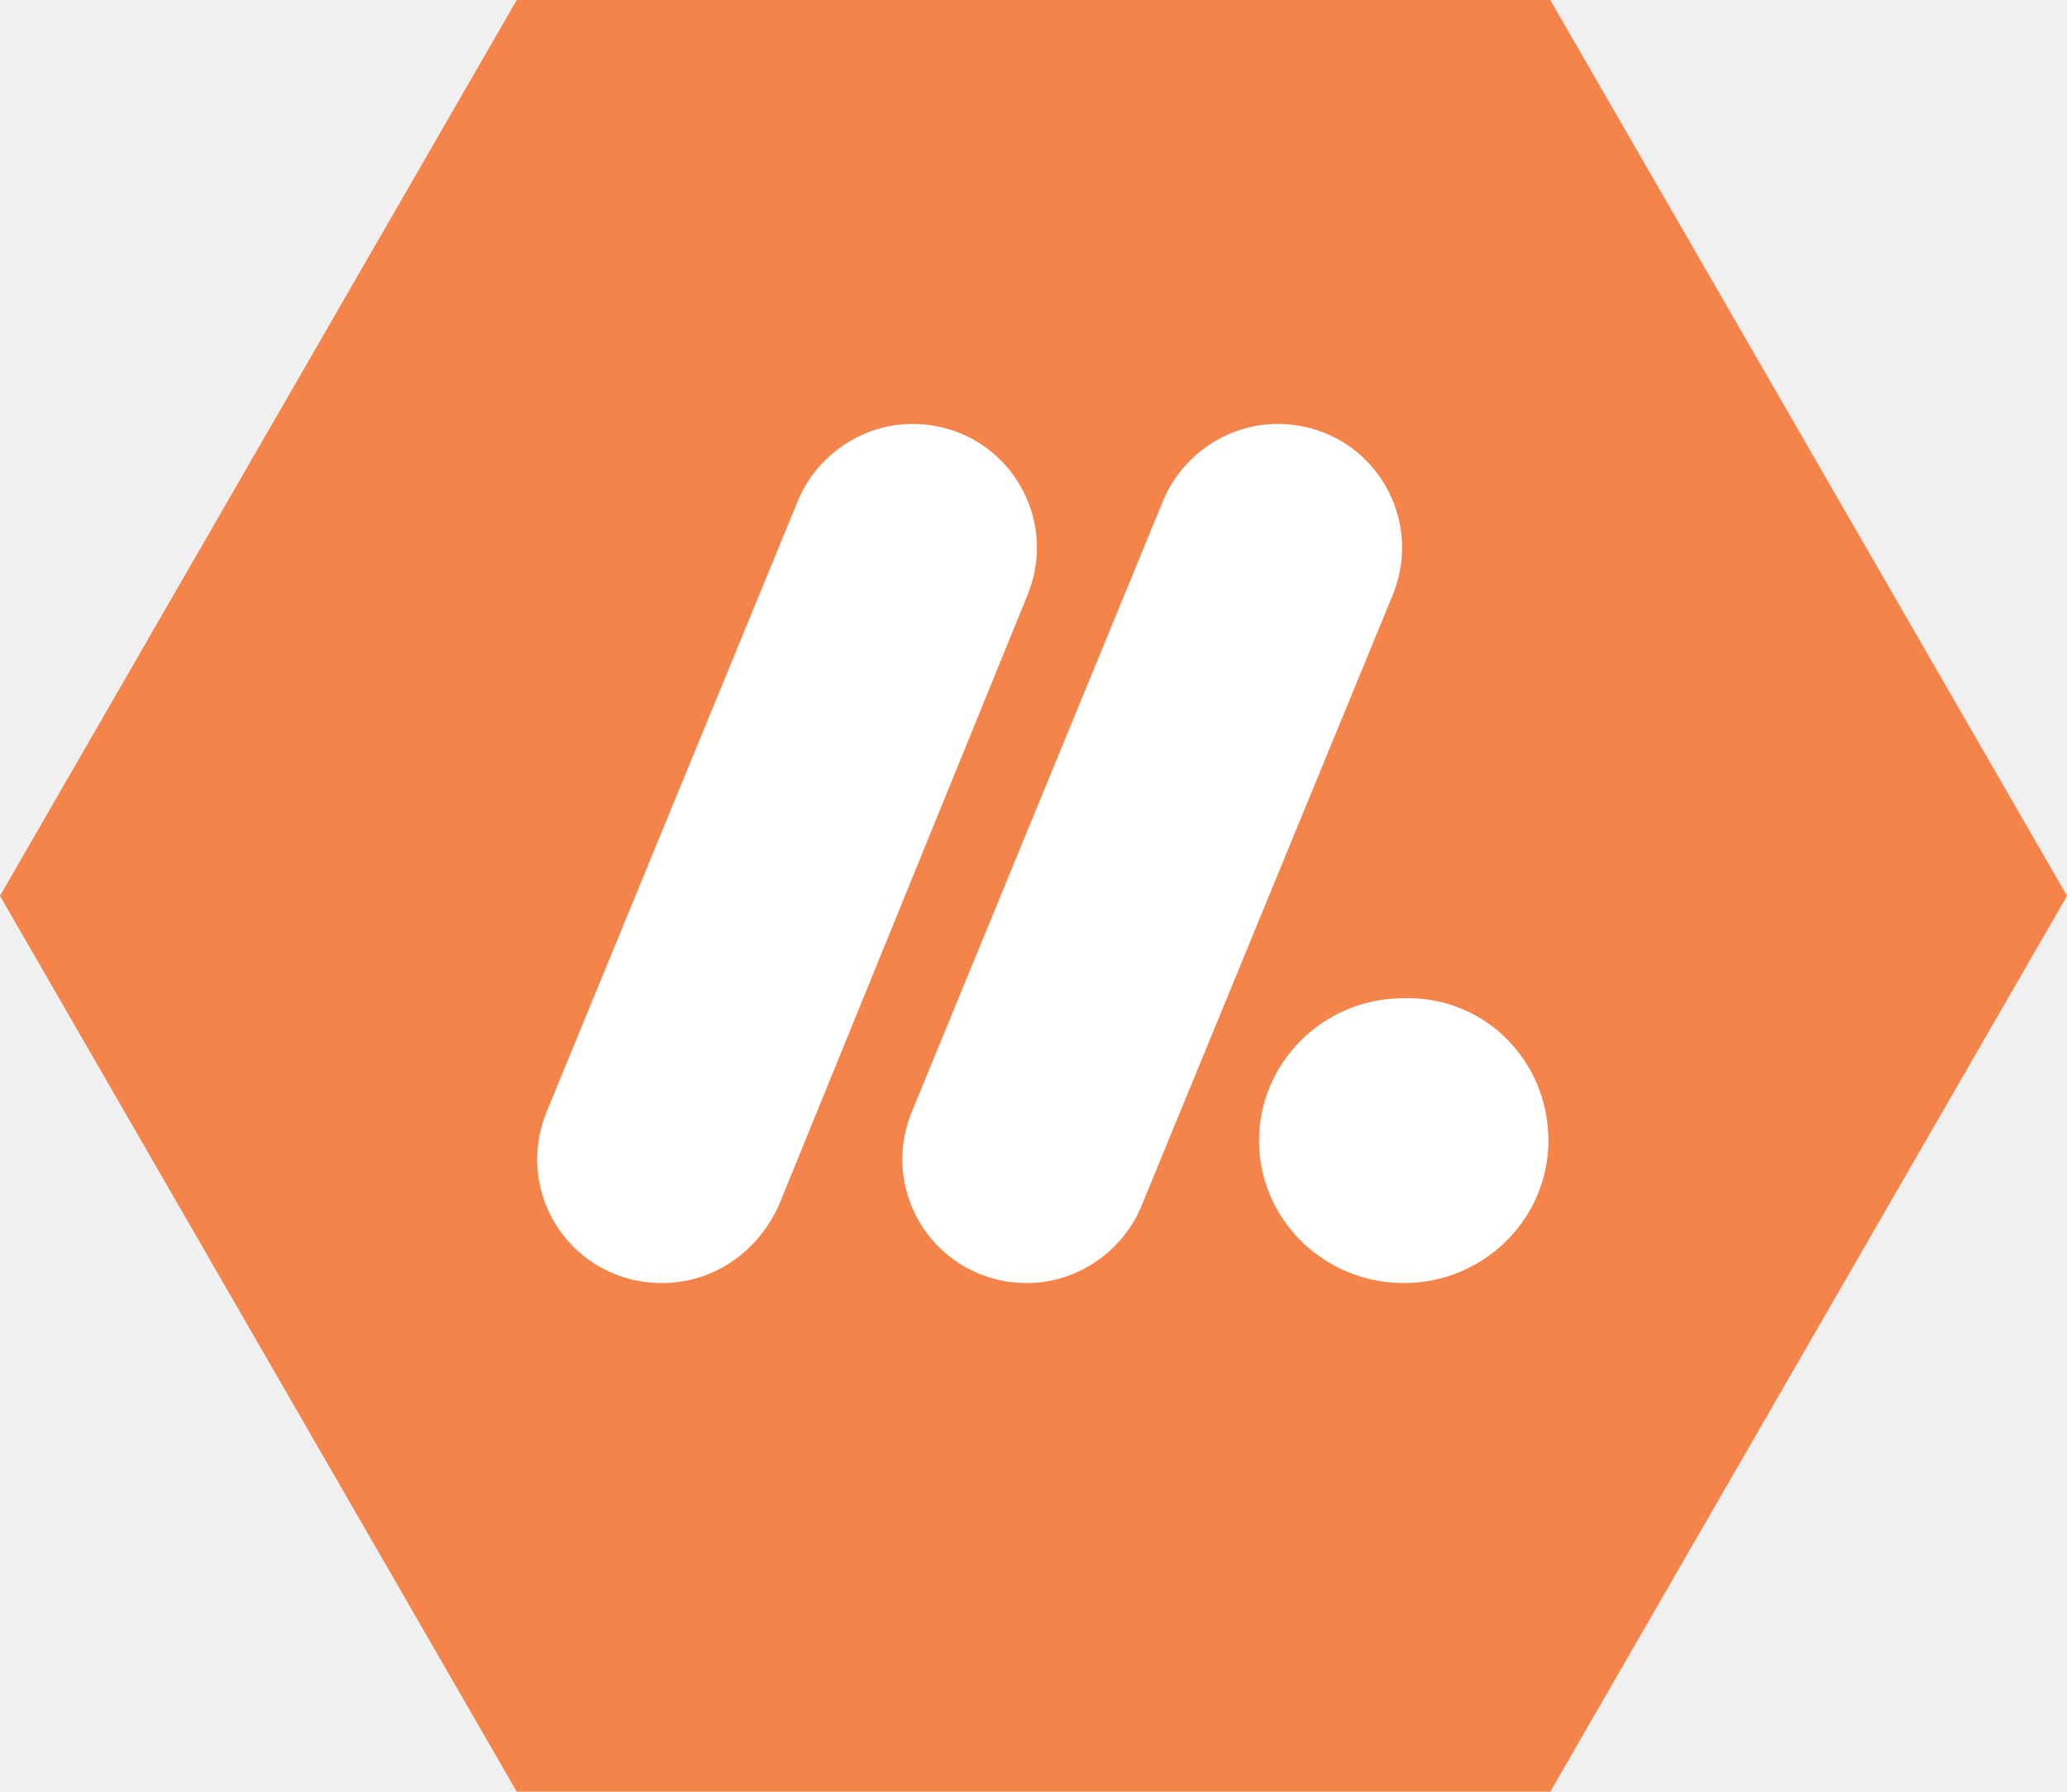
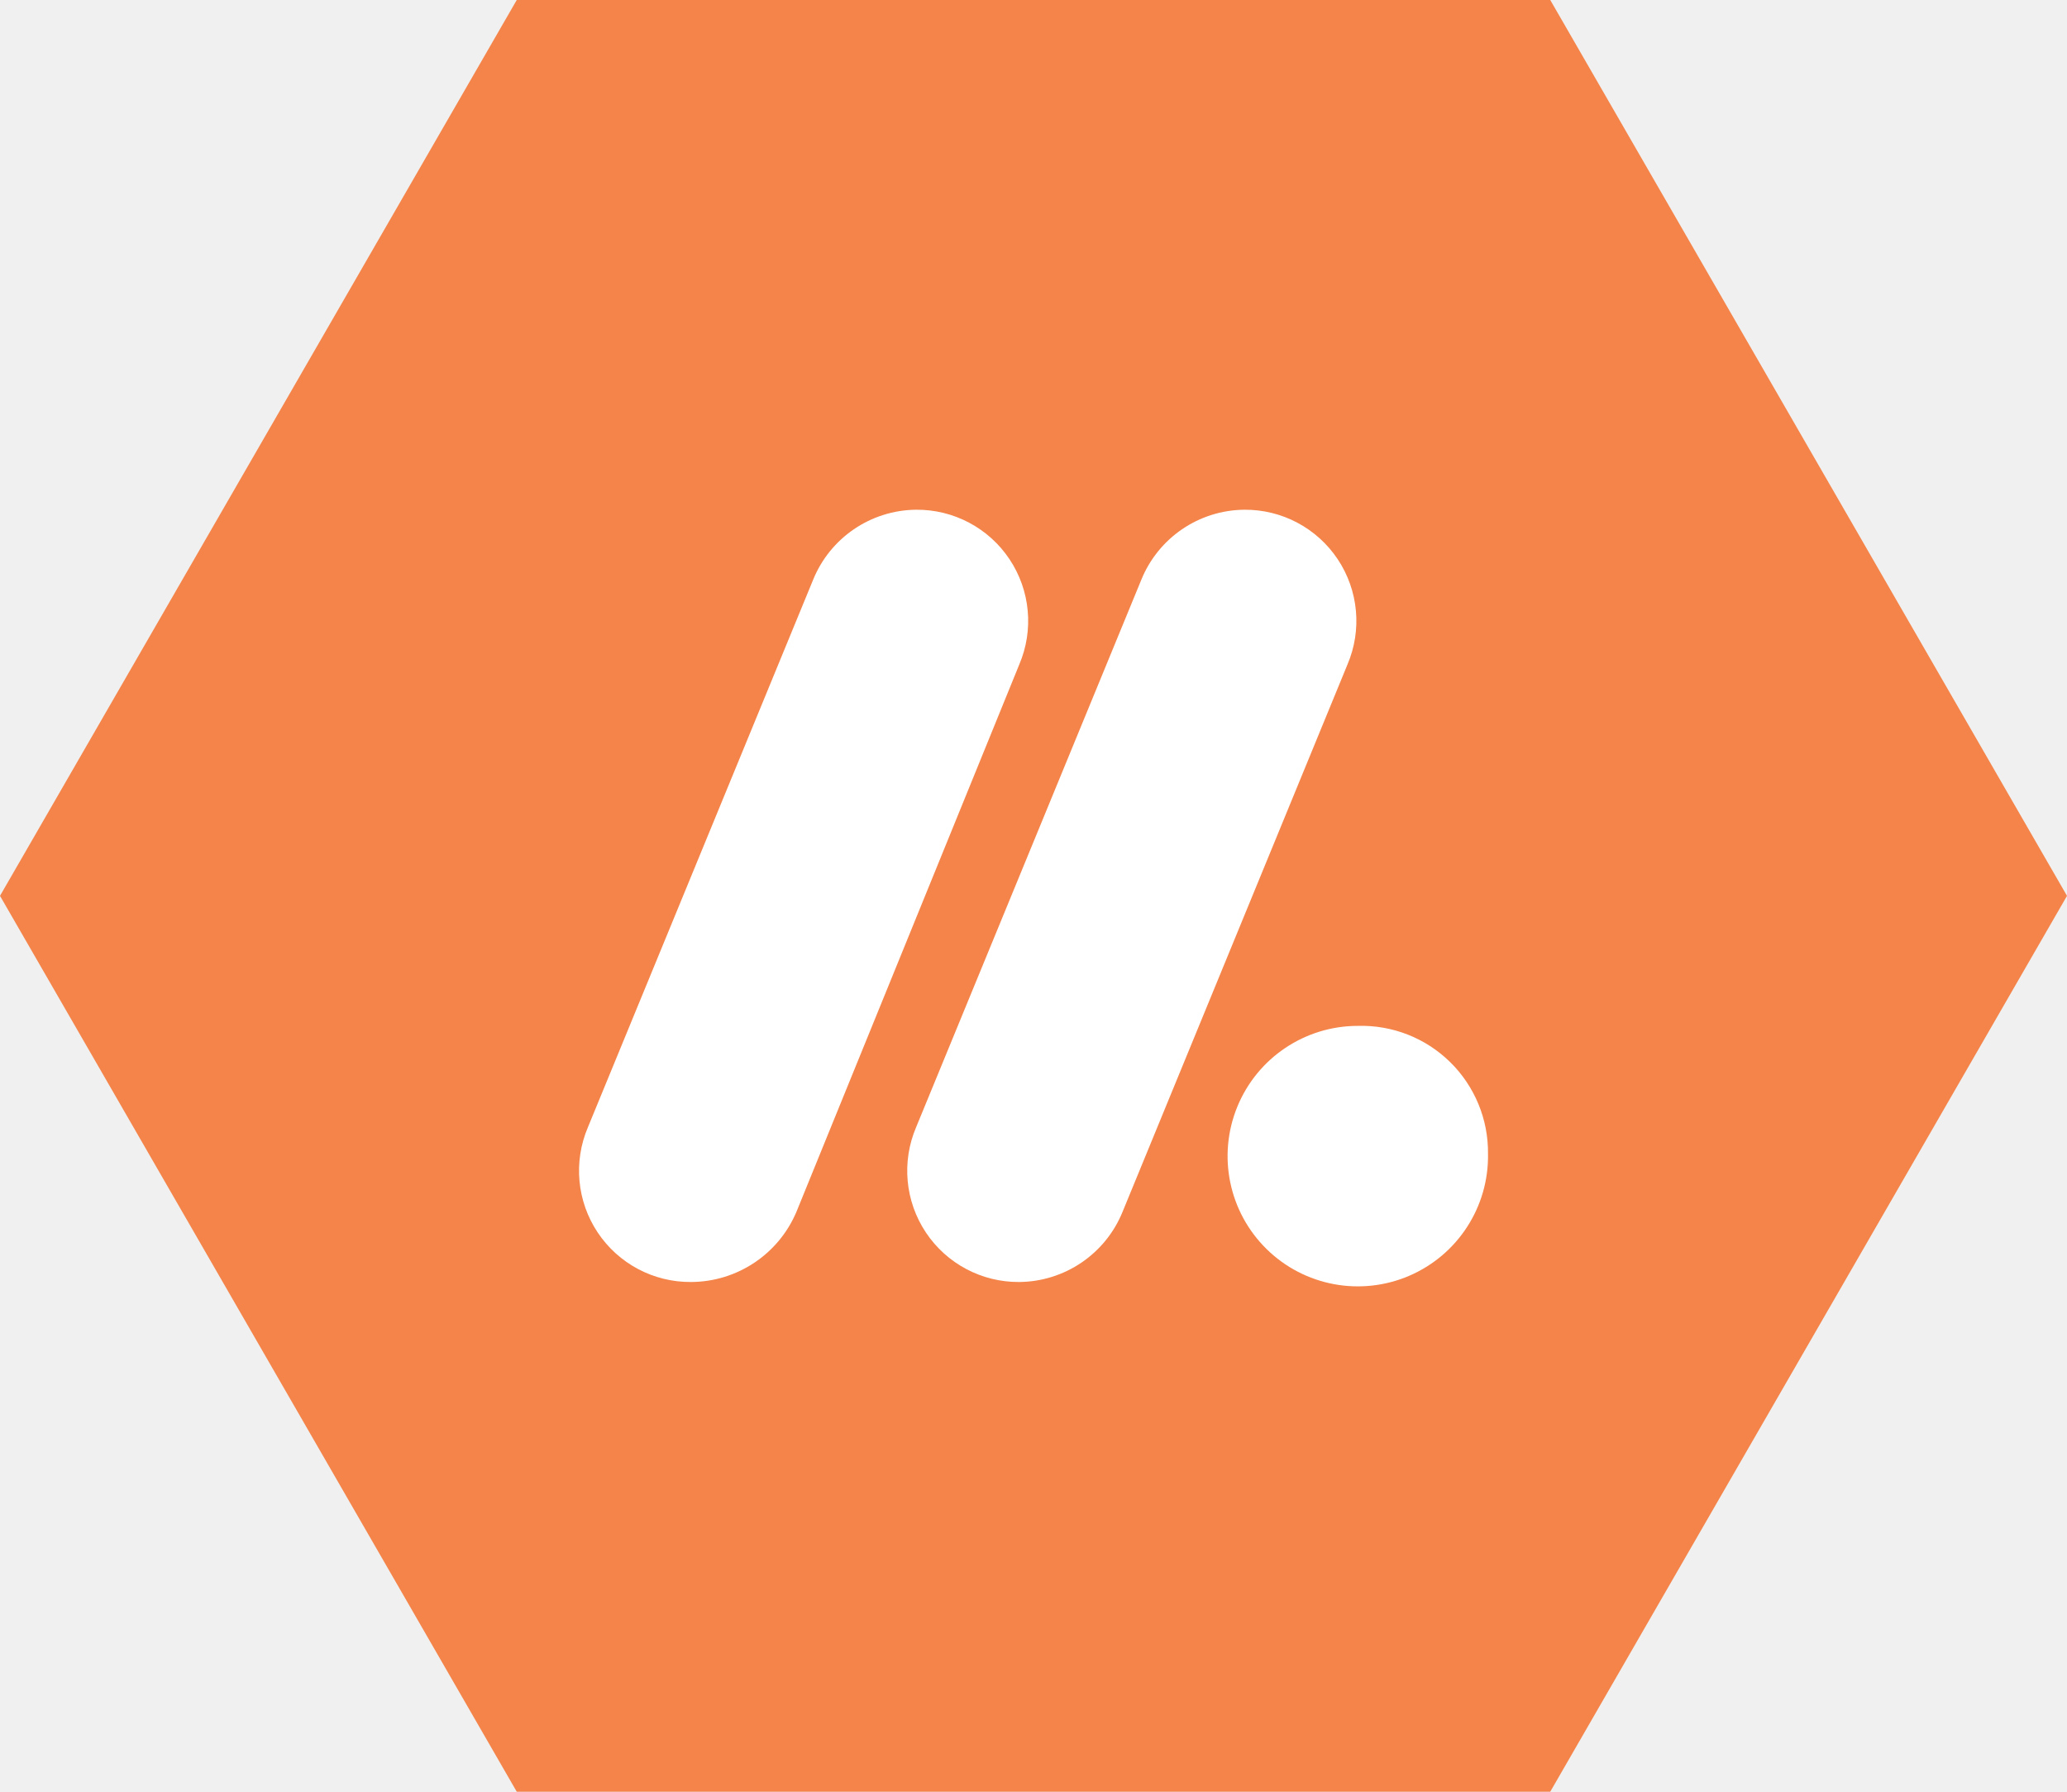
- <svg xmlns="http://www.w3.org/2000/svg" width="90px" height="78px" version="1.1" id="Layer_1" x="0px" y="0px" viewBox="0 0 90 78" style="enable-background:new 0 0 90 78;" xml:space="preserve">
-   <style type="text/css">
- 	.st0{fill-rule:evenodd;clip-rule:evenodd;fill:#F48449;}
- 	.st1{fill-rule:evenodd;clip-rule:evenodd;fill:#FFFFFF;}
- </style>
-   <g id="Page-1">
-     <g id="Program-Page-Template" transform="translate(-549, -356)">
-       <g id="Group-9" transform="translate(549, 356)">
-         <polygon id="Fill-1" class="st0" points="22.5,0 0,39 22.5,78 67.5,78 90,39 67.5,0    " />
-         <g id="Group-8" transform="translate(23.11927, 18.25532)">
-           <path id="Fill-2" class="st1" d="M5.7,37.6c-3.9,0-6.5-3.9-5-7.5L11.6,3.6c0.8-2,2.8-3.4,5-3.4c3.9,0,6.5,3.9,5,7.5L10.8,34.2      C9.9,36.2,8,37.6,5.7,37.6" />
-           <path id="Fill-4" class="st1" d="M21.6,37.6c-3.9,0-6.5-3.9-5-7.5L27.5,3.6c0.8-2,2.8-3.4,5-3.4c3.9,0,6.5,3.9,5,7.5L26.6,34.2      C25.8,36.2,23.8,37.6,21.6,37.6" />
-           <path id="Fill-6" class="st1" d="M44.3,31.4c0,3.4-2.8,6.2-6.3,6.2c-3.5,0-6.3-2.8-6.3-6.2s2.8-6.2,6.3-6.2      C41.5,25.1,44.3,27.9,44.3,31.4" />
-         </g>
-       </g>
-     </g>
+ <svg xmlns="http://www.w3.org/2000/svg" width="90px" height="78px" id="Layer_1" data-name="Layer 1" viewBox="0 0 90 78">
+   <defs>
+     <style>.cls-1{fill:#f48449;}.cls-1,.cls-2{fill-rule:evenodd;}.cls-2{fill:#fff;}</style>
+   </defs>
+   <g id="Group-8">
+     <polygon id="Fill-1" class="cls-1" points="22.5 0 0 39 22.5 78 67.5 78 90 39 67.5 0 22.5 0" />
+     <path id="Fill-2" class="cls-2" d="M30.09,55.81a4.84,4.84,0,0,1-4.49-6.74l9.8-23.82a4.89,4.89,0,0,1,4.49-3.06,4.84,4.84,0,0,1,4.49,6.74l-9.7,23.82a5,5,0,0,1-4.59,3.06" transform="translate(0 0)" />
+     <path id="Fill-4" class="cls-2" d="M44.38,55.81a4.84,4.84,0,0,1-4.49-6.74l9.8-23.82a4.89,4.89,0,0,1,4.49-3.06,4.84,4.84,0,0,1,4.49,6.74L48.88,52.75a4.9,4.9,0,0,1-4.5,3.06" transform="translate(0 0)" />
+     <path id="Fill-6" class="cls-2" d="M64.79,50.23a5.67,5.67,0,1,1-5.67-5.57,5.51,5.51,0,0,1,5.67,5.57" transform="translate(0 0)" />
  </g>
</svg>
